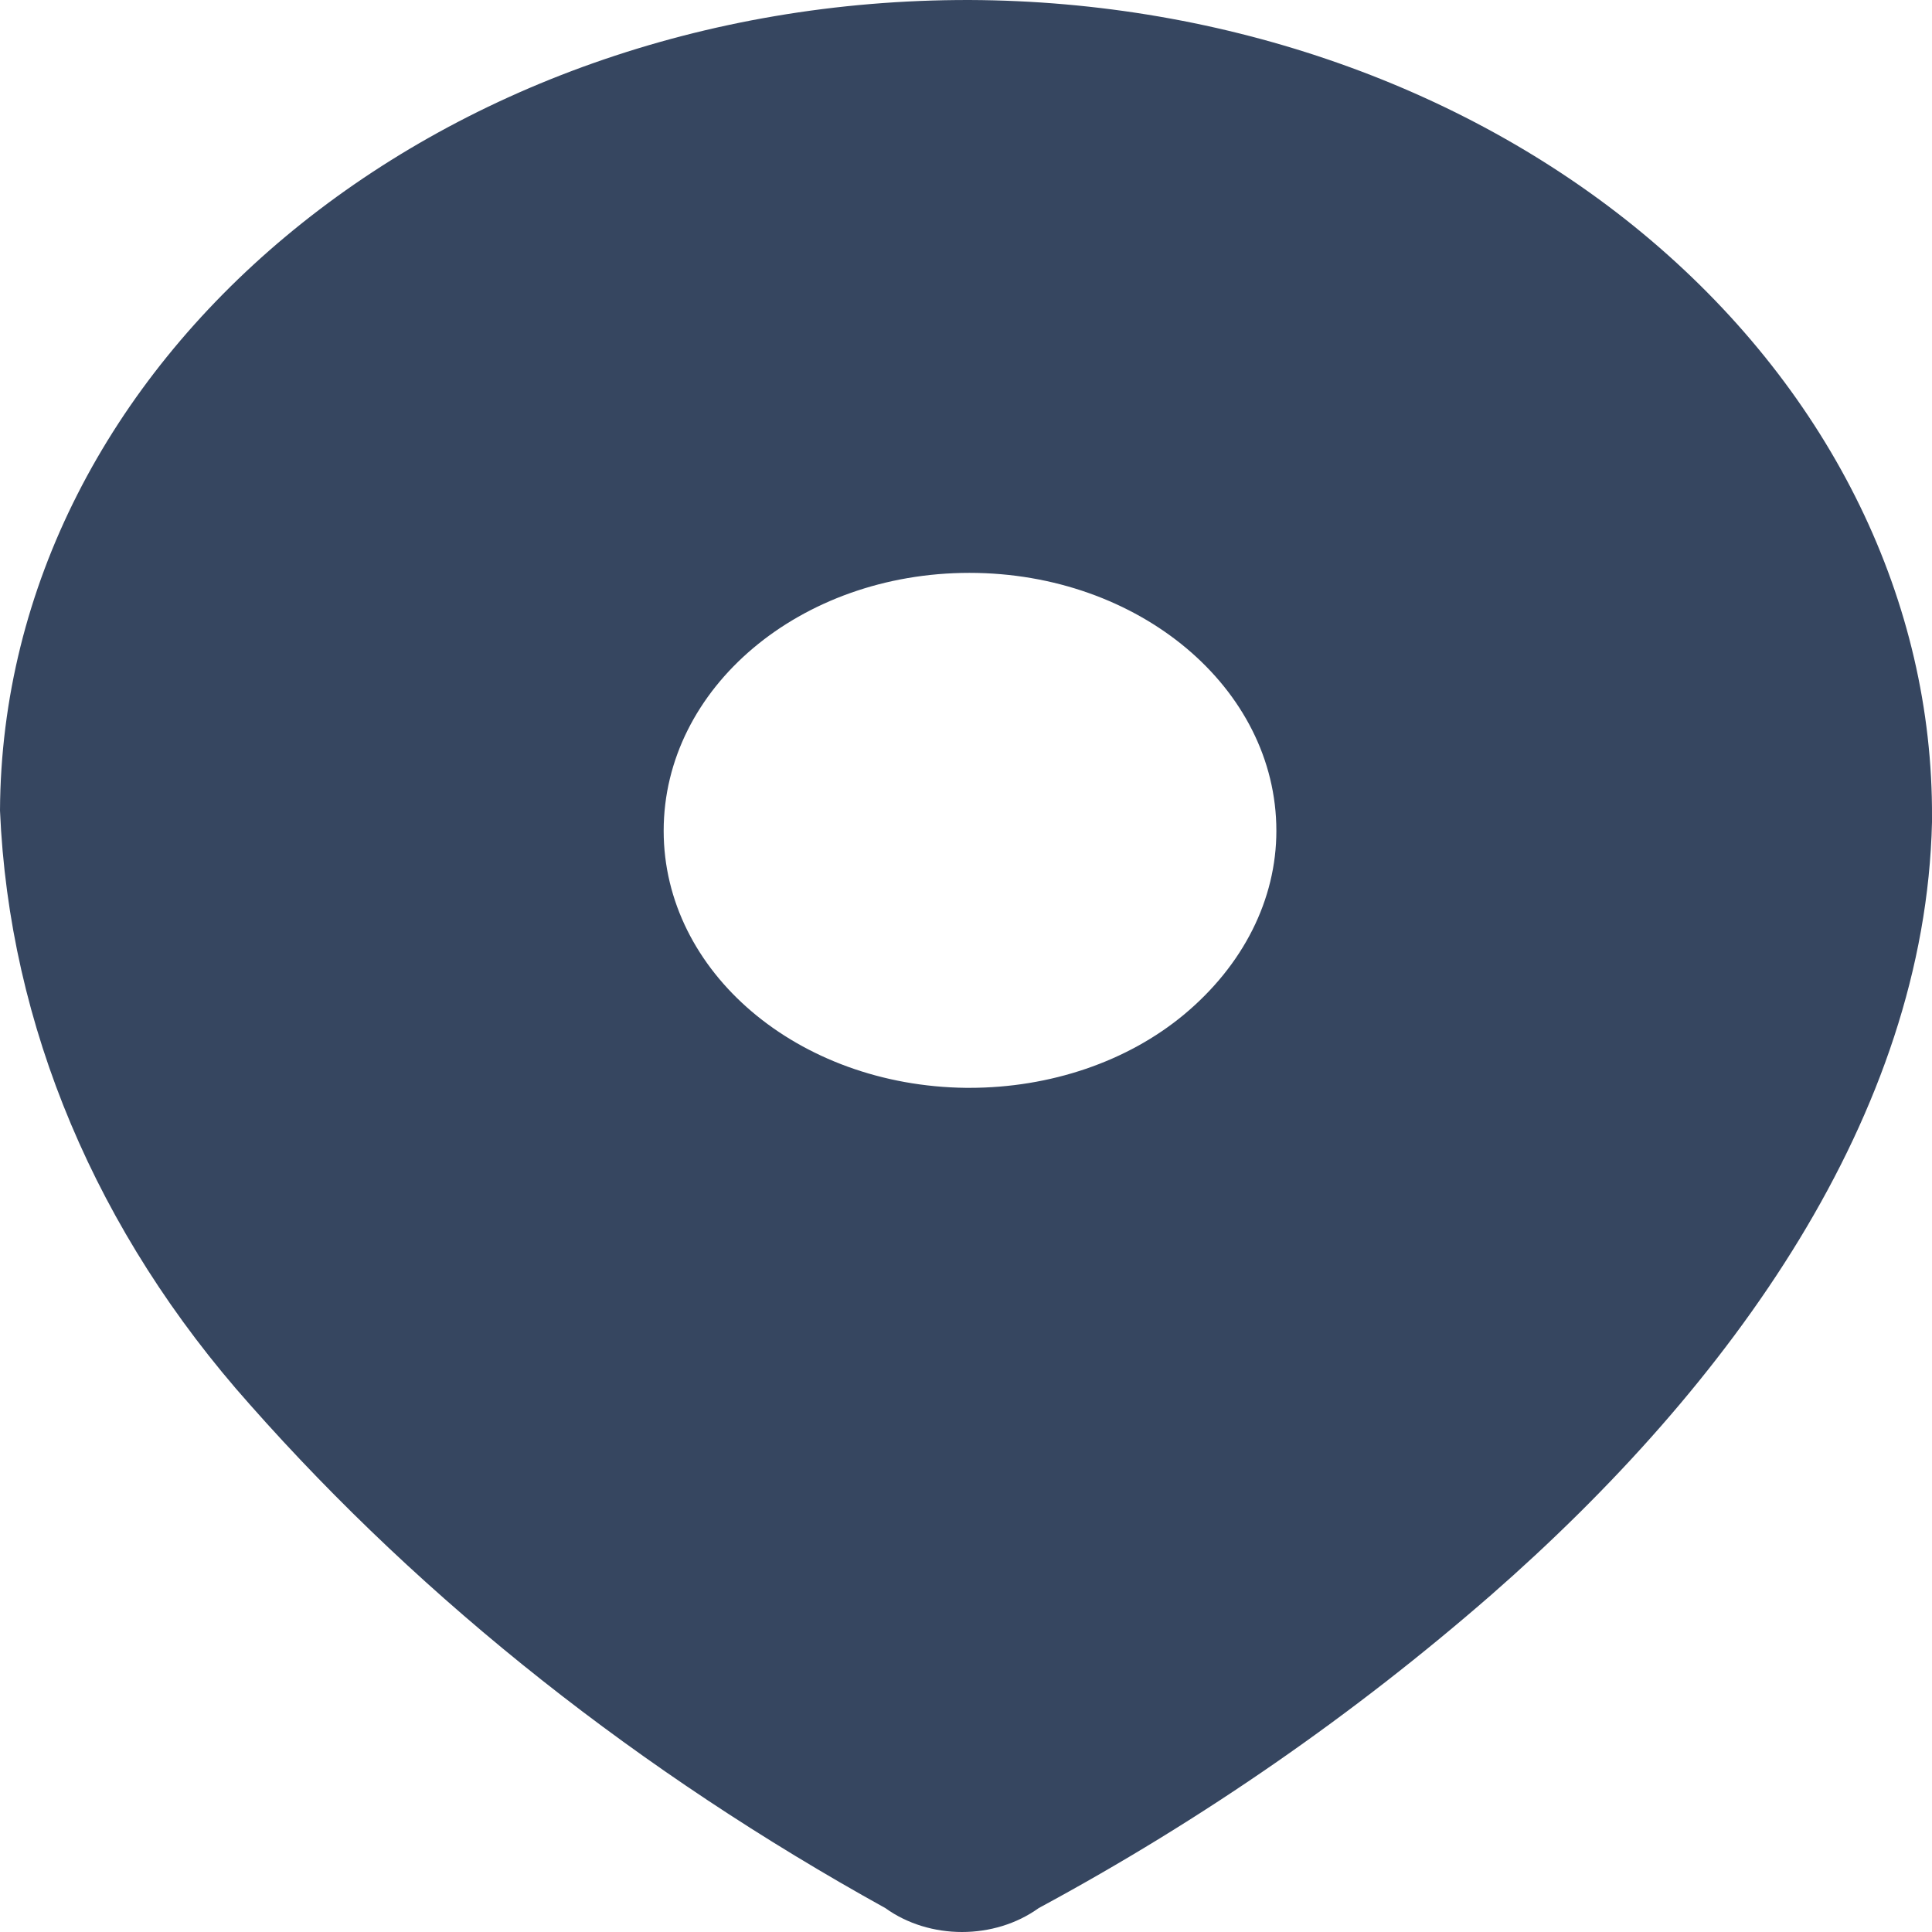
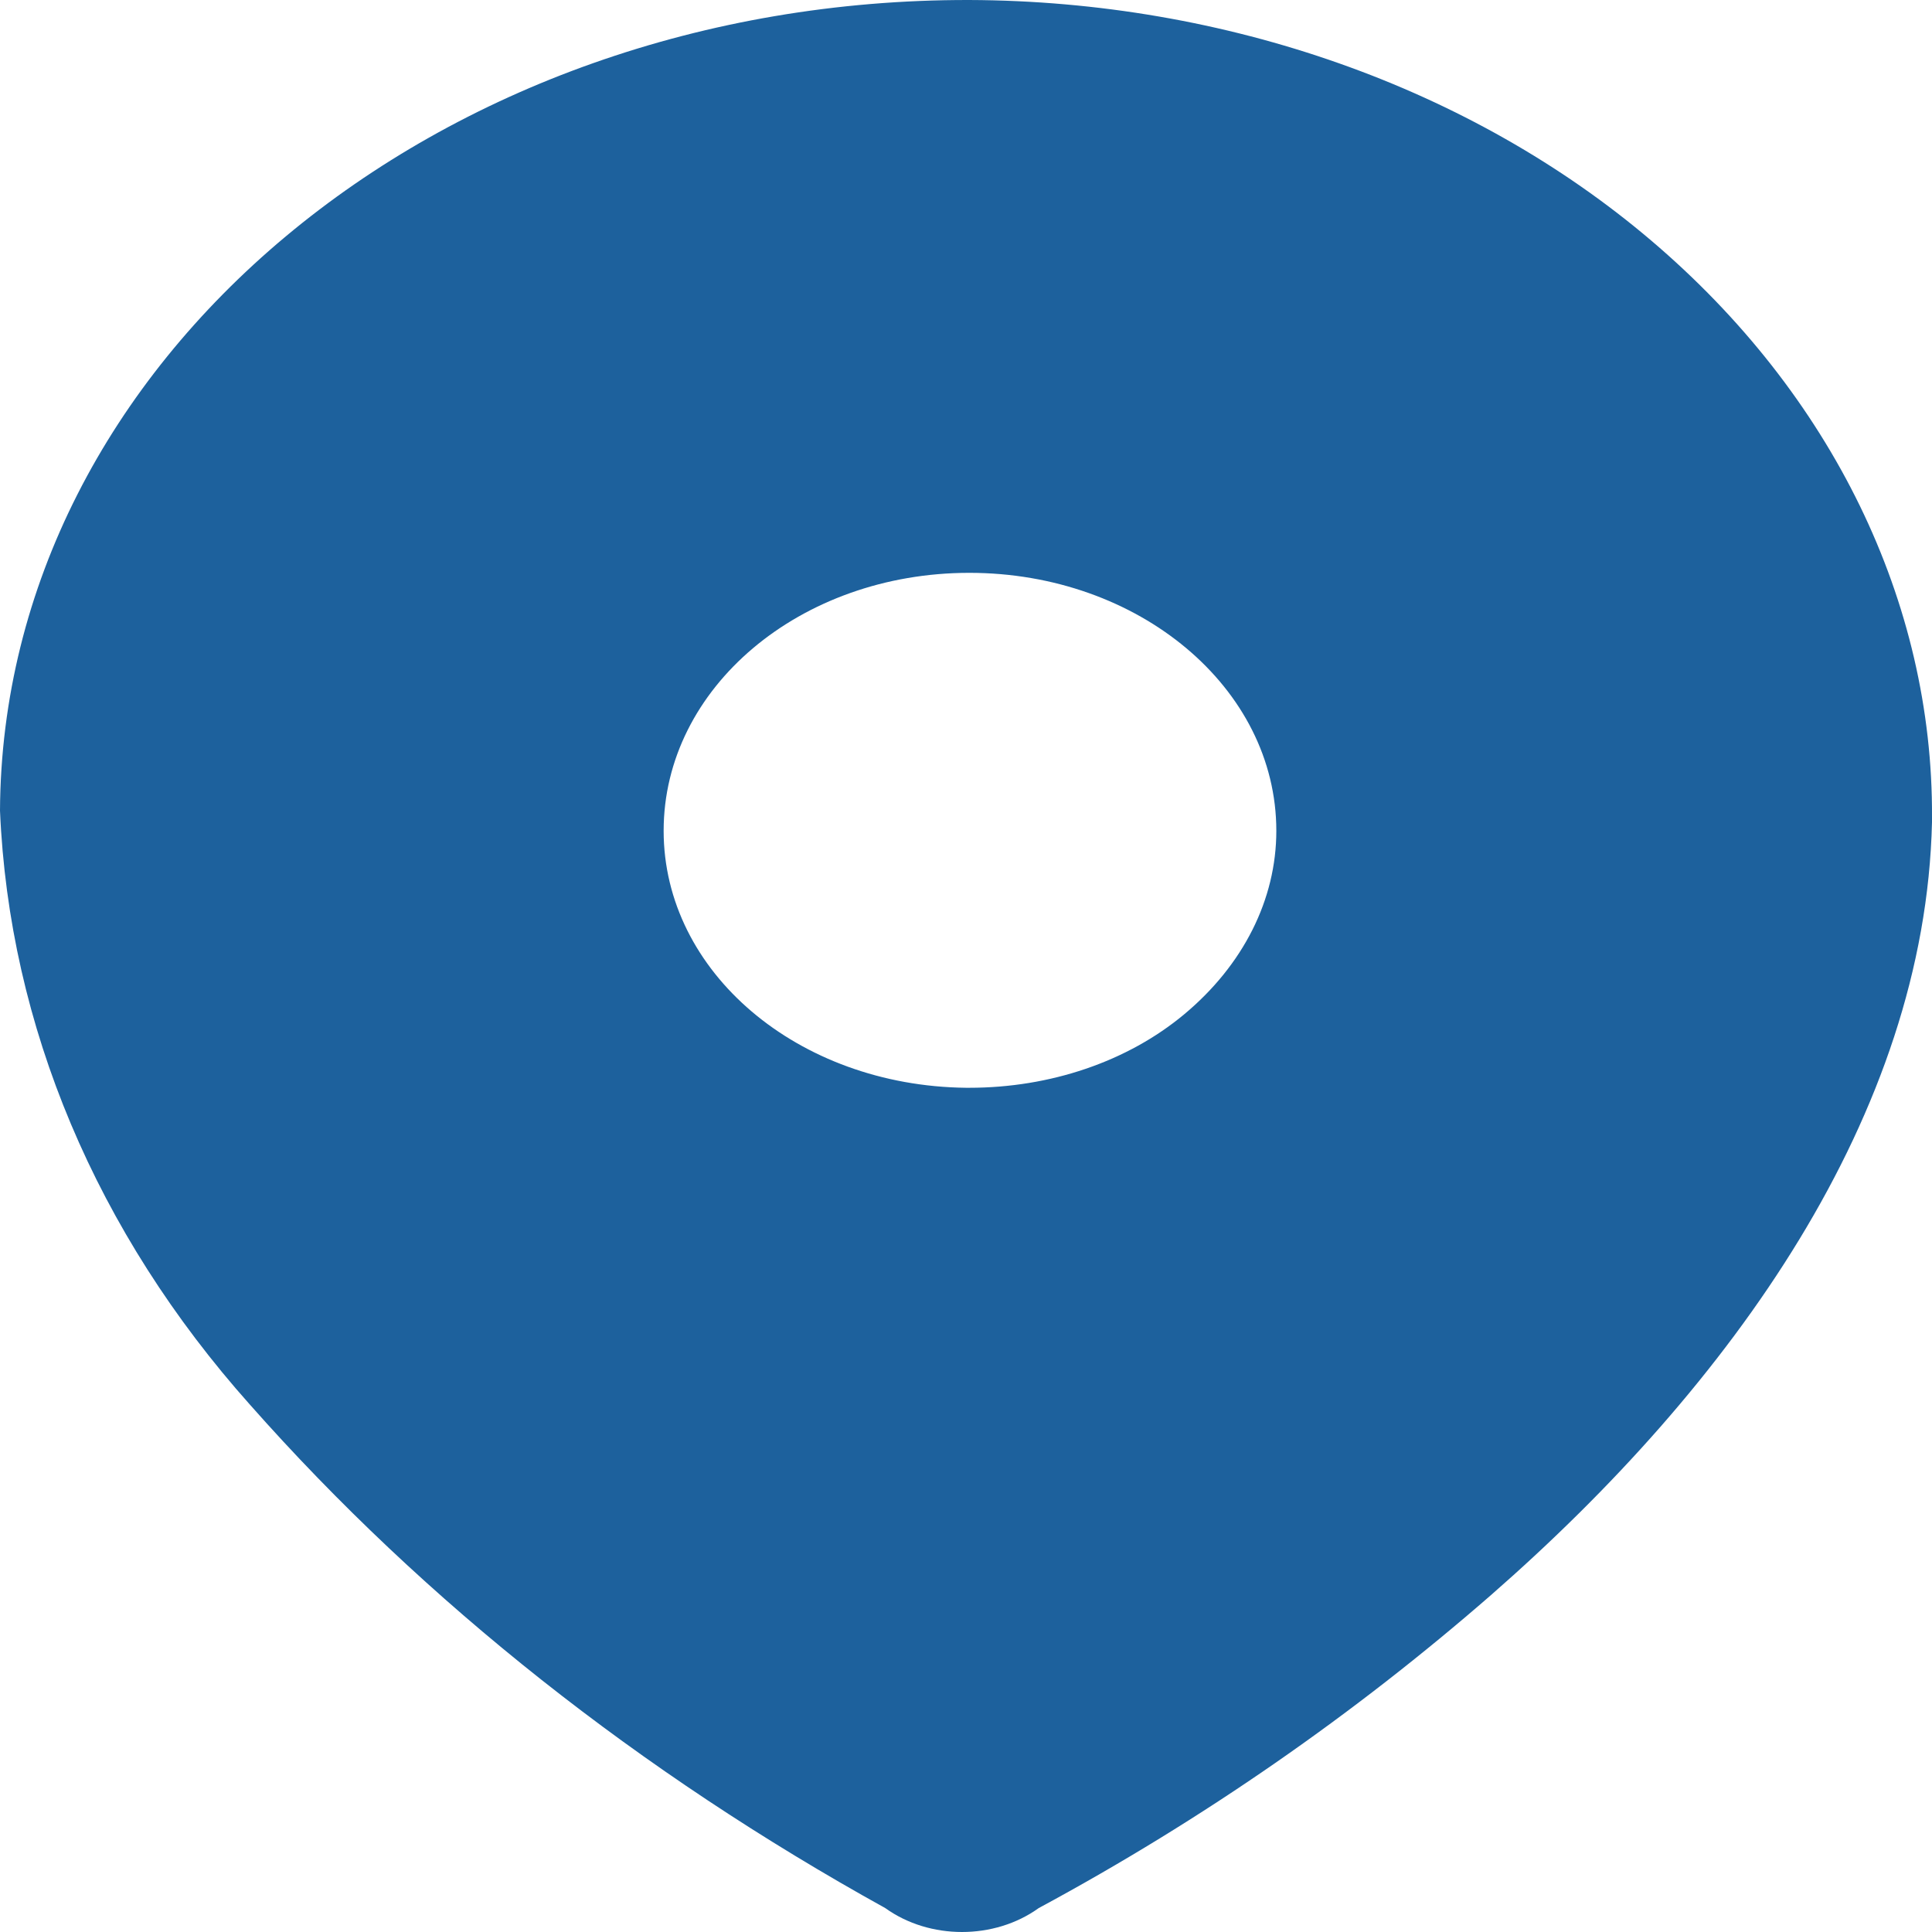
- <svg xmlns="http://www.w3.org/2000/svg" width="31" height="31" viewBox="0 0 31 31" fill="none">
-   <path id="Location" fill-rule="evenodd" clip-rule="evenodd" d="M15.555 3.09318e-05C19.676 0.016 23.614 1.411 26.496 3.86C29.395 6.325 31.018 9.658 31 13.115V13.192C30.89 17.889 27.79 22.214 23.924 25.594C21.736 27.5 19.311 29.19 16.667 30.616C15.956 31.128 14.916 31.128 14.205 30.616C10.285 28.446 6.82 25.718 4.012 22.54C1.55 19.78 0.146 16.463 0 13.006C0.036 5.798 7.002 -0.015 15.555 3.09318e-05ZM15.555 17.455C16.849 17.455 18.089 17.036 19.001 16.277C19.949 15.486 20.48 14.434 20.48 13.331C20.48 11.037 18.272 9.192 15.555 9.192C12.838 9.192 10.649 11.037 10.649 13.331C10.649 15.596 12.801 17.424 15.5 17.455H15.555Z" fill="#364660" />
+ <svg xmlns="http://www.w3.org/2000/svg" width="32" height="32" viewBox="0 0 32 32" fill="none">
+   <path fill-rule="evenodd" clip-rule="evenodd" d="M16.056 3.19296e-05C20.31 0.016 24.376 1.456 27.35 3.985C30.343 6.529 32.019 9.969 32 13.538V13.618C31.887 18.466 28.687 22.931 24.696 26.419C22.437 28.387 19.934 30.132 17.204 31.604C16.47 32.132 15.398 32.132 14.663 31.604C10.616 29.364 7.04 26.547 4.141 23.267C1.6 20.419 0.151 16.994 0 13.426C0.038 5.985 7.228 -0.016 16.056 3.19296e-05ZM16.055 18.017C17.392 18.017 18.672 17.585 19.613 16.801C20.592 15.985 21.14 14.899 21.14 13.761C21.14 11.393 18.86 9.488 16.055 9.488C13.251 9.488 10.992 11.393 10.992 13.761C10.992 16.099 13.213 17.985 15.999 18.017H16.055Z" fill="#1D619D" />
</svg>
